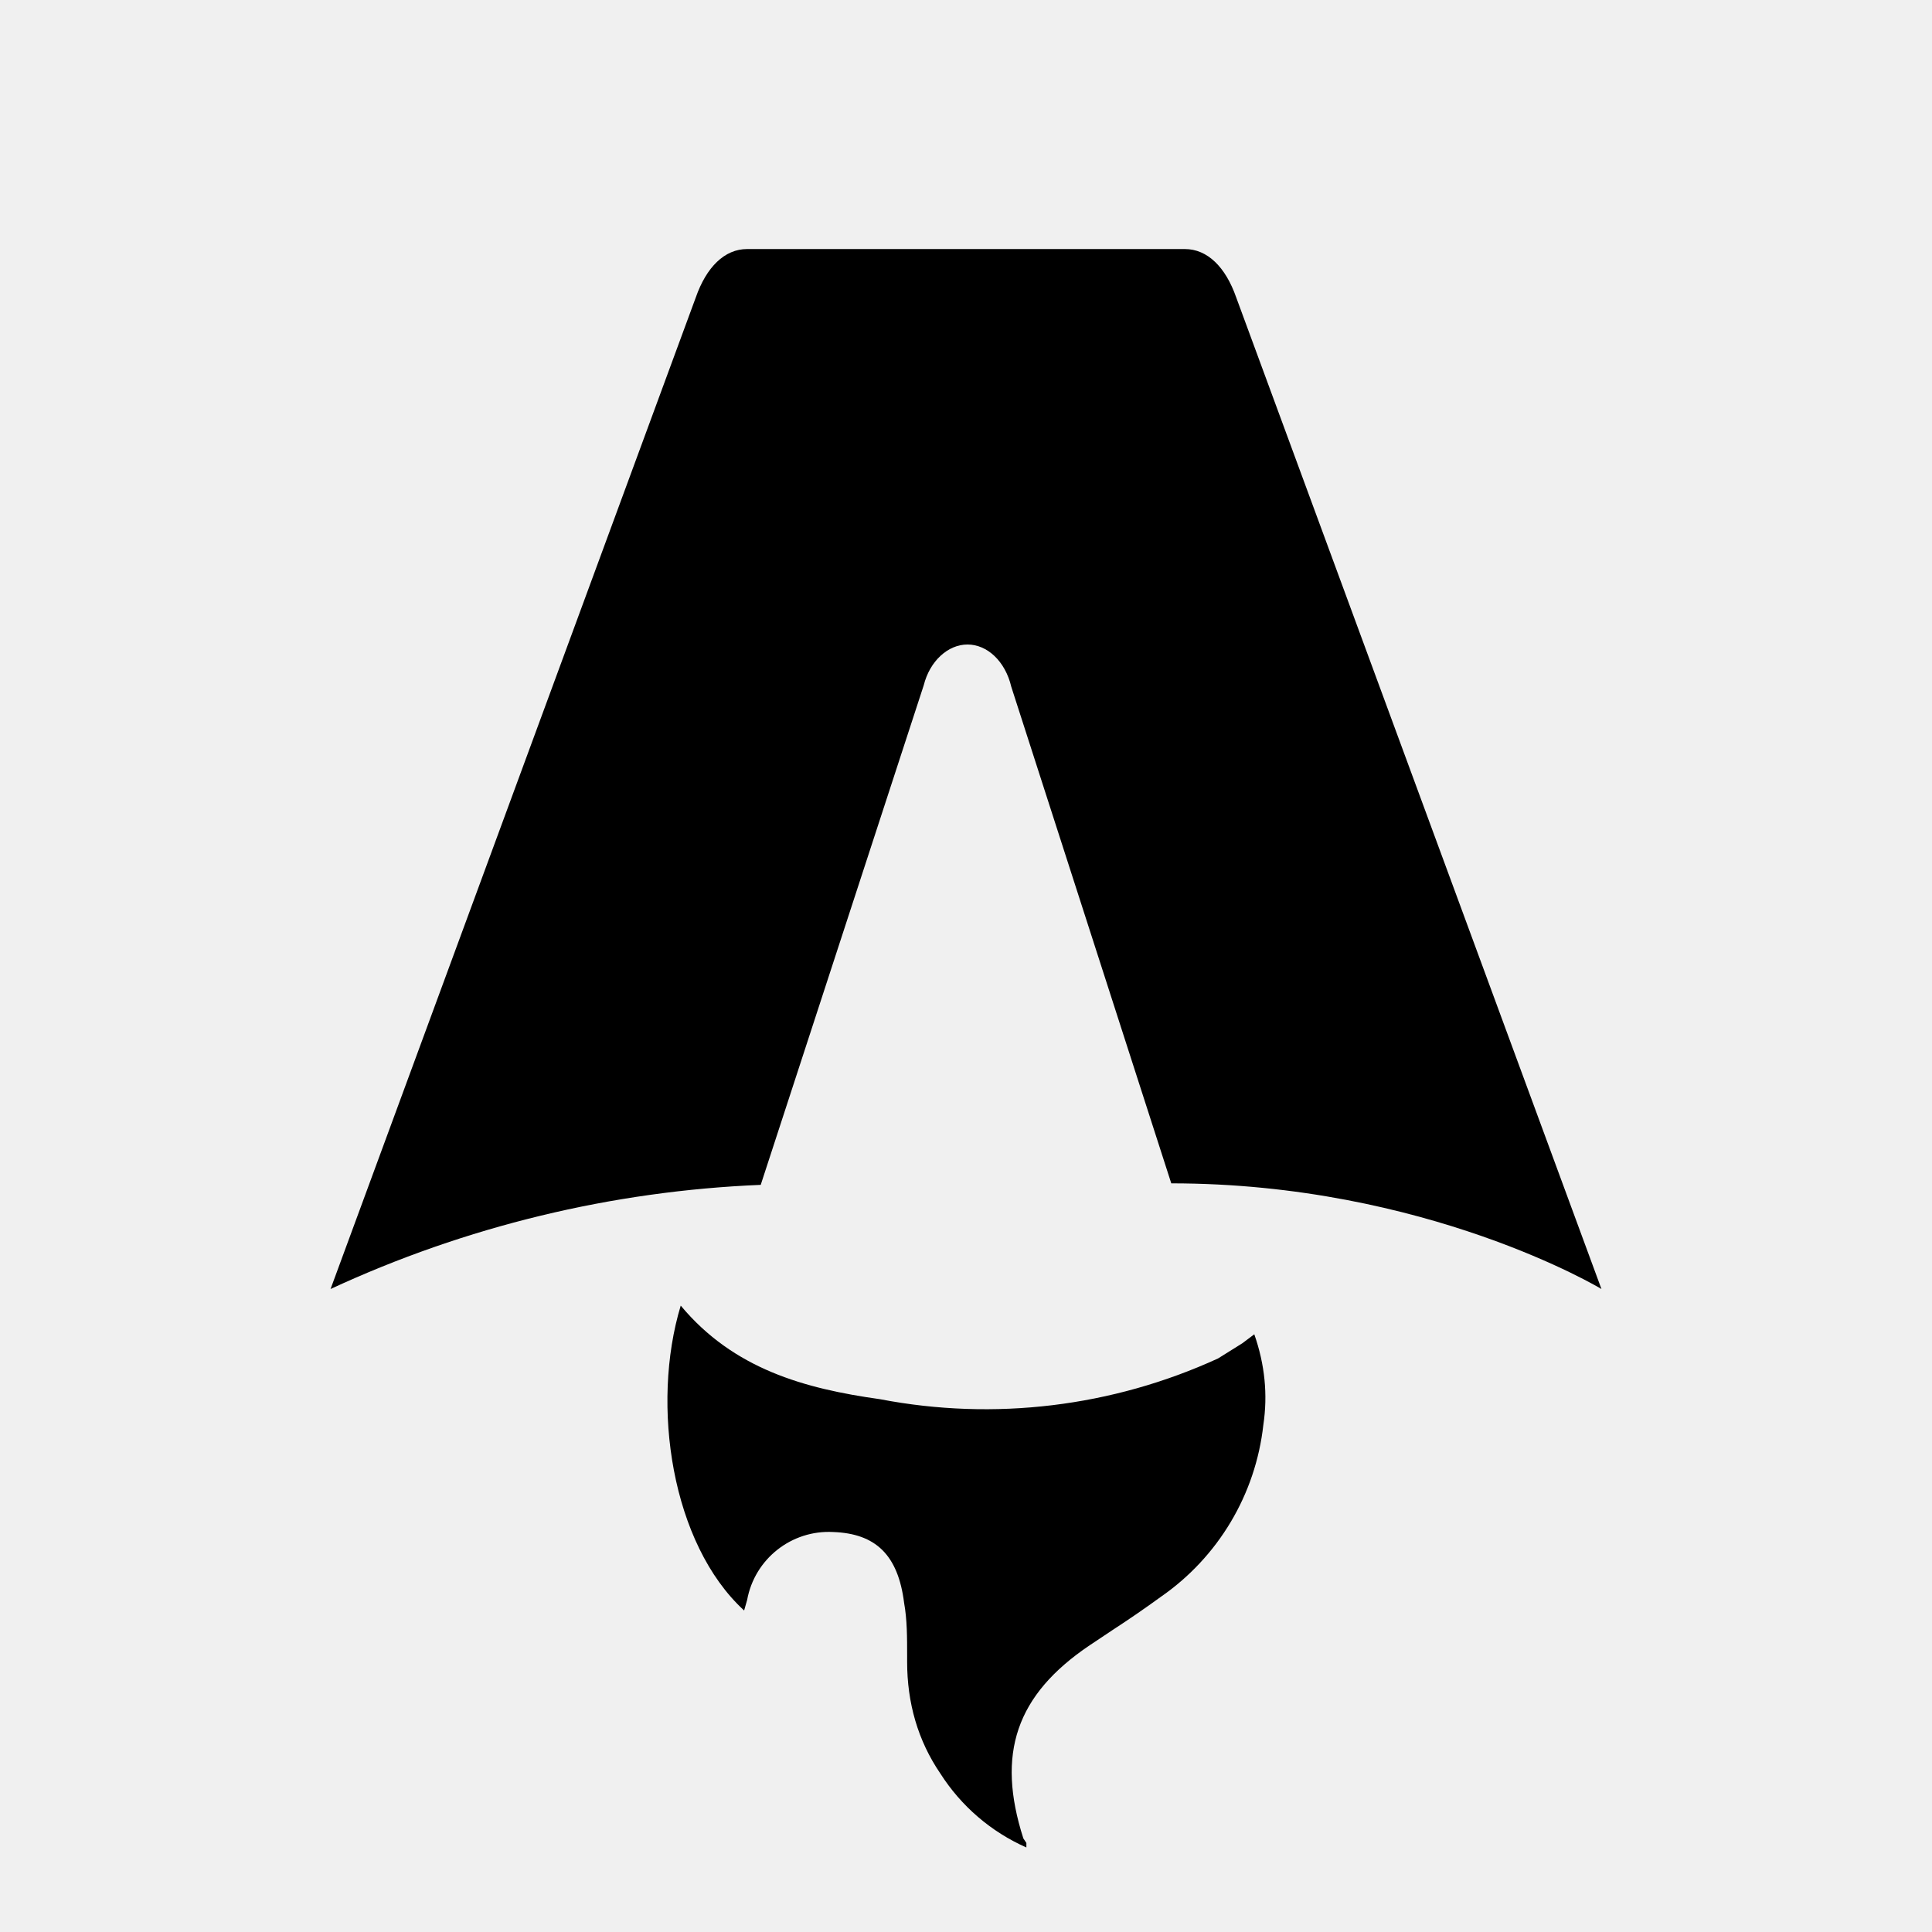
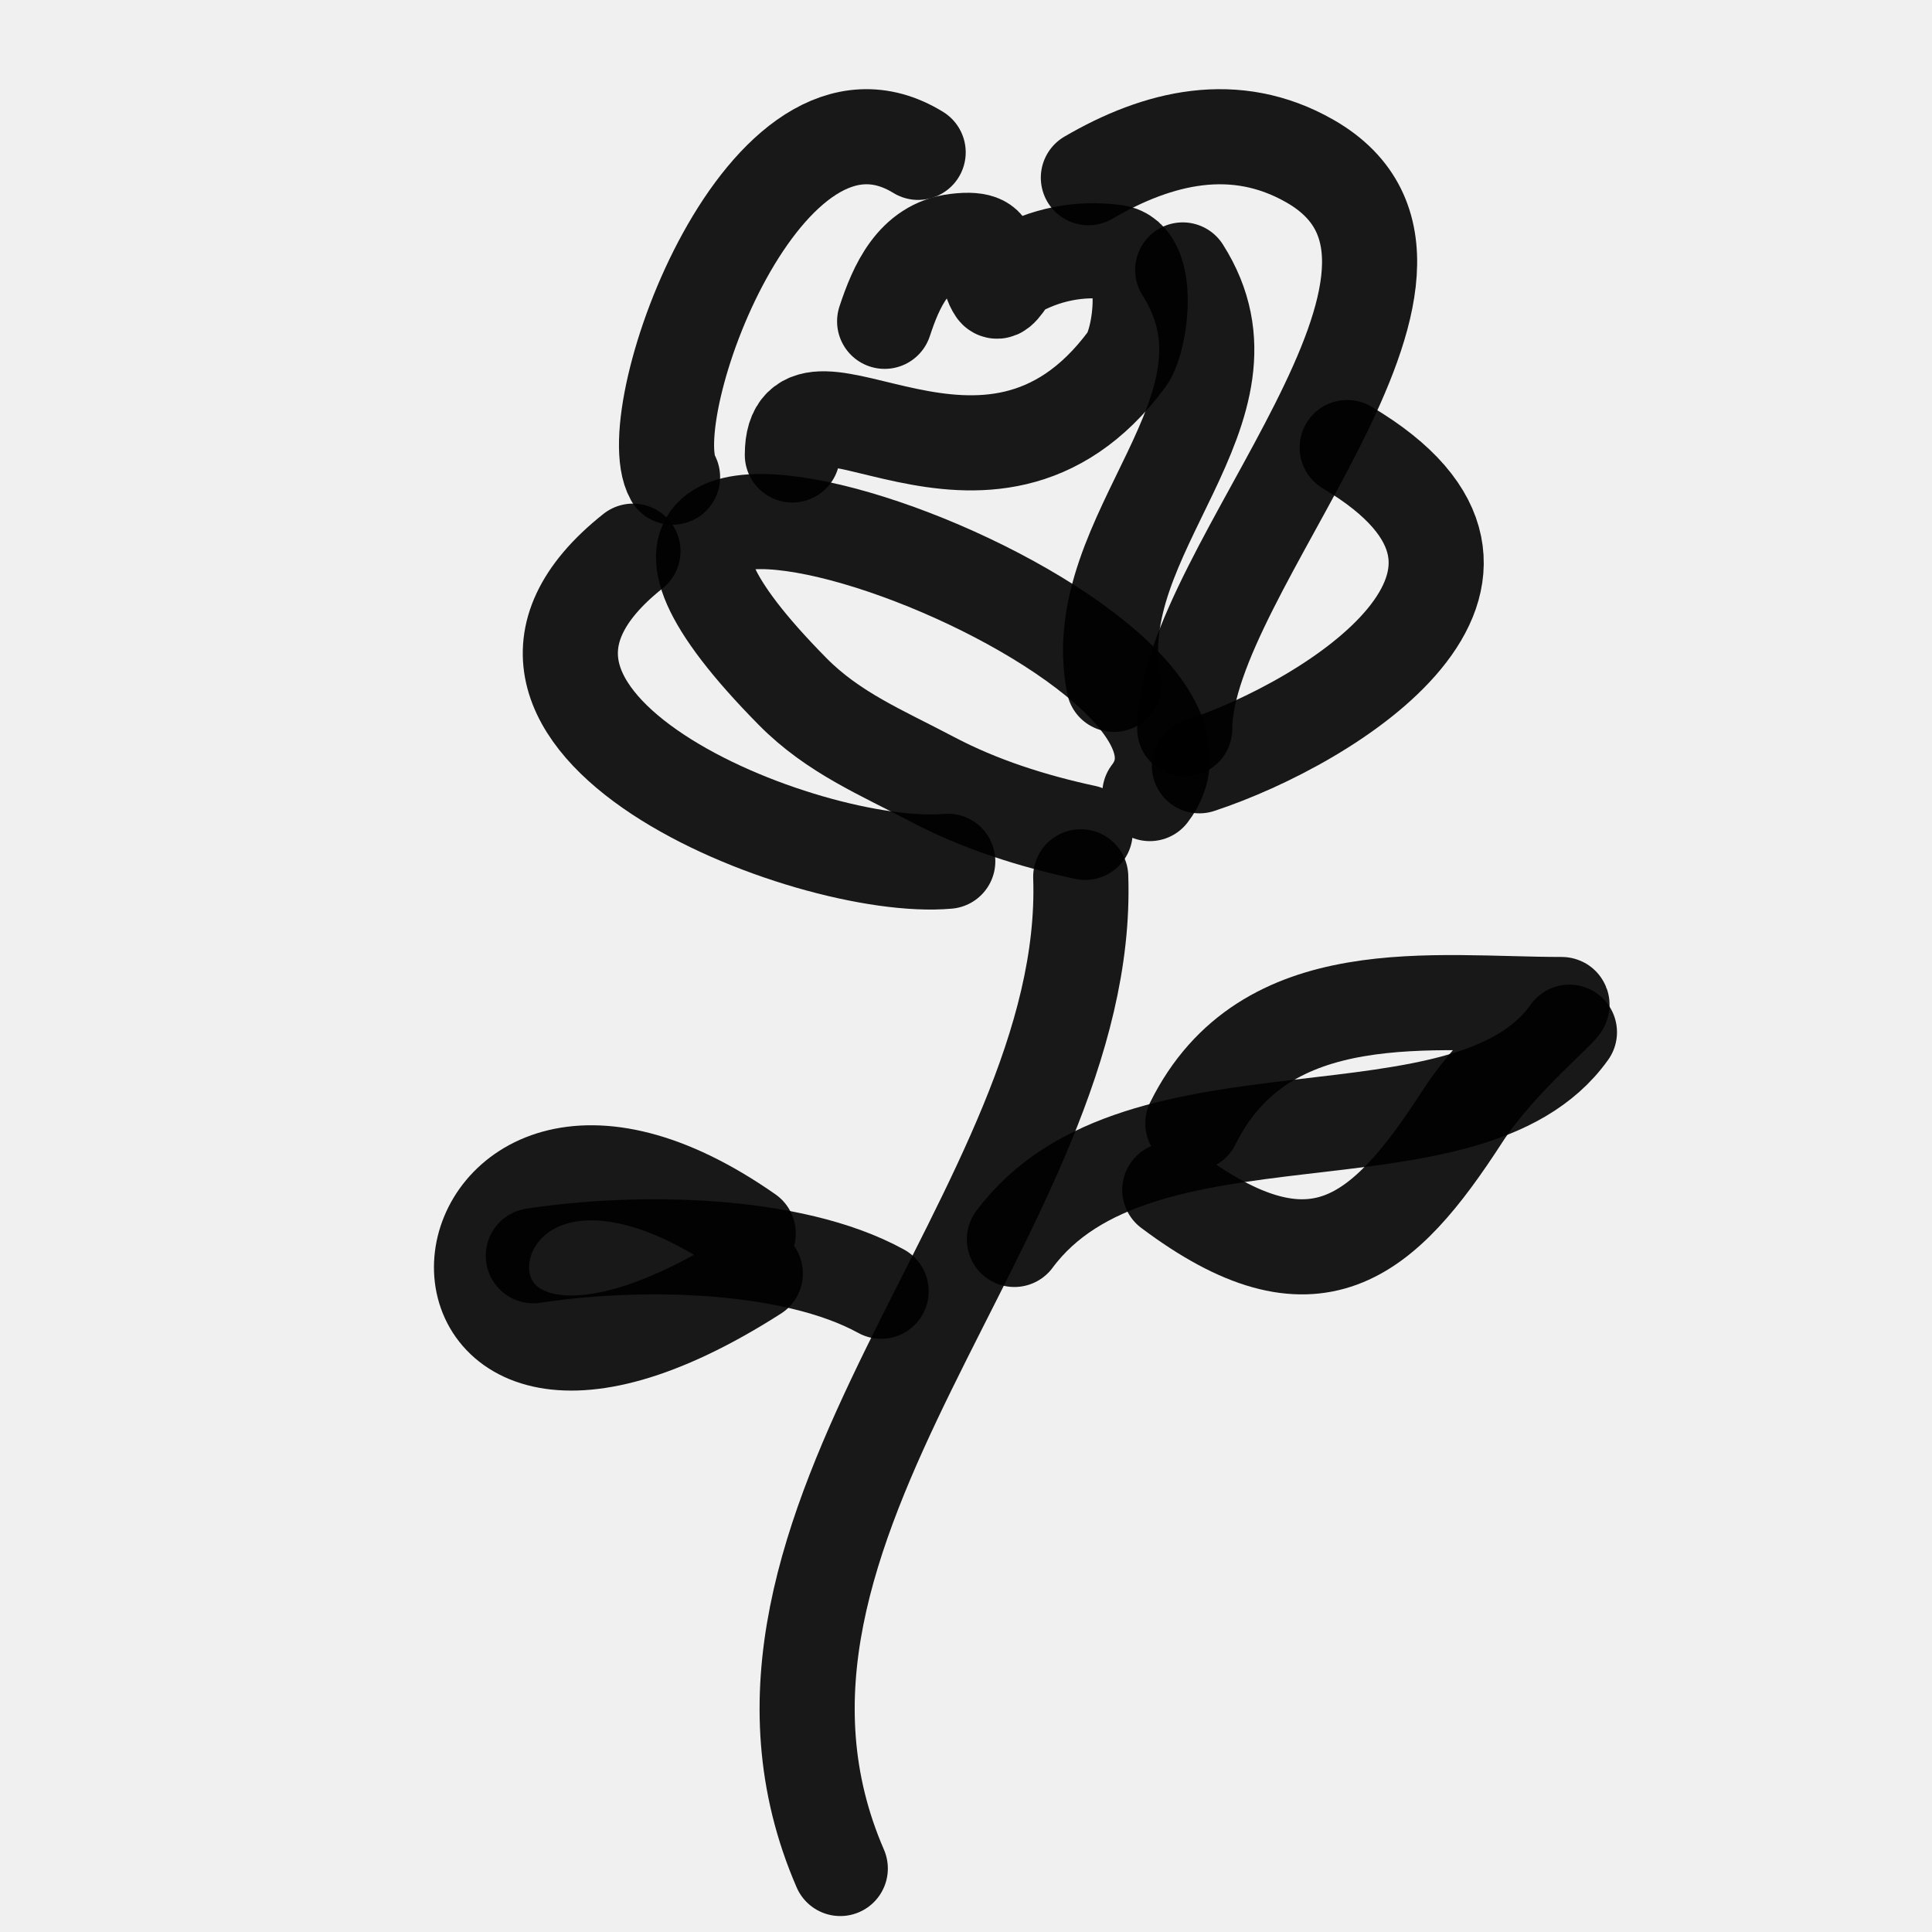
- <svg xmlns="http://www.w3.org/2000/svg" fill="none" viewBox="0 0 128 128">
-   <path d="M50.4 78.5a75.1 75.1 0 0 0-28.5 6.9l24.2-65.7c.7-2 1.9-3.2 3.4-3.2h29c1.5 0 2.7 1.2 3.4 3.2l24.2 65.7s-11.6-7-28.5-7L67 45.5c-.4-1.7-1.6-2.8-2.9-2.8-1.3 0-2.5 1.1-2.9 2.7L50.4 78.5Zm-1.1 28.2Zm-4.2-20.2c-2 6.6-.6 15.8 4.2 20.2a17.5 17.5 0 0 1 .2-.7 5.5 5.5 0 0 1 5.7-4.5c2.8.1 4.3 1.5 4.7 4.7.2 1.1.2 2.3.2 3.5v.4c0 2.7.7 5.2 2.2 7.4a13 13 0 0 0 5.7 4.9v-.3l-.2-.3c-1.8-5.6-.5-9.5 4.4-12.8l1.5-1a73 73 0 0 0 3.2-2.2 16 16 0 0 0 6.8-11.4c.3-2 .1-4-.6-6l-.8.6-1.6 1a37 37 0 0 1-22.4 2.7c-5-.7-9.7-2-13.2-6.2Z" />
-   <style>
-         path { fill: #000; }
-         @media (prefers-color-scheme: dark) {
-             path { fill: #FFF; }
-         }
-     </style>
+ <svg xmlns="http://www.w3.org/2000/svg" width="800px" height="800px" viewBox="27 31 325 325" fill="none">
+   <path d="M208.8 178.494C210.706 234.424 143.341 287.589 168.352 345.317" stroke="#000000" stroke-opacity="0.9" stroke-width="16" stroke-linecap="round" stroke-linejoin="round" />
+   <path d="M209.54 171.025C200.69 169.12 191.801 166.306 183.739 162.043C175.313 157.591 167.19 154.266 160.354 147.348C100.32 86.55 241.204 137.438 220.423 164.494" stroke="#000000" stroke-opacity="0.9" stroke-width="16" stroke-linecap="round" stroke-linejoin="round" />
+   <path d="M175.813 85.052C177.757 79.175 180.649 72.431 187.845 71.561C196.483 70.52 191.731 75.878 194.444 79.804C195.136 80.81 196.924 77.168 197.546 76.809C202.673 73.838 208.569 72.602 214.624 73.437C220.844 74.293 218.897 88.268 216.567 91.419C193.089 123.149 160.289 88.527 160.289 107.533" stroke="#000000" stroke-opacity="0.9" stroke-width="16" stroke-linecap="round" stroke-linejoin="round" />
+   <path d="M225.957 76.409C240.893 99.866 209.306 120.736 214.377 146.126" stroke="#000000" stroke-opacity="0.9" stroke-width="16" stroke-linecap="round" stroke-linejoin="round" />
+   <path d="M181.451 56.631C155.79 40.882 134.114 100.525 140.138 111.267" stroke="#000000" stroke-opacity="0.9" stroke-width="16" stroke-linecap="round" stroke-linejoin="round" />
+   <path d="M133.478 123.717C97.63 152.166 162.832 178.009 186.433 175.882" stroke="#000000" stroke-opacity="0.9" stroke-width="16" stroke-linecap="round" stroke-linejoin="round" />
+   <path d="M210.086 60.893C221.796 54.061 234.751 50.884 247.371 58.109C278.792 76.102 226.296 126.771 226.296 153.596" stroke="#000000" stroke-opacity="0.9" stroke-width="16" stroke-linecap="round" stroke-linejoin="round" />
+   <path d="M253.621 106.288C290.246 128 250.934 152.499 228.76 159.82" stroke="#000000" stroke-opacity="0.9" stroke-width="16" stroke-linecap="round" stroke-linejoin="round" />
+   <path d="M197.638 239.497C218.463 211.413 273.887 228.707 291.009 204.638" stroke="#000000" stroke-opacity="0.9" stroke-width="16" stroke-linecap="round" stroke-linejoin="round" />
+   <path d="M175.226 248.211C160.142 239.912 134.305 239.539 116.714 242.24" stroke="#000000" stroke-opacity="0.9" stroke-width="16" stroke-linecap="round" stroke-linejoin="round" />
+   <path d="M152.865 238.472C97.41 199.697 88.406 287.205 154.063 245.233" stroke="#000000" stroke-opacity="0.9" stroke-width="16" stroke-linecap="round" stroke-linejoin="round" />
+   <path d="M227.66 219.97C239.791 195.509 267.959 199.979 289.703 199.979C290.692 199.979 279.138 209.32 273.03 218.768C259.623 239.502 248.142 249.431 223.78 231.161" stroke="#000000" stroke-opacity="0.9" stroke-width="16" stroke-linecap="round" stroke-linejoin="round" />
</svg>
